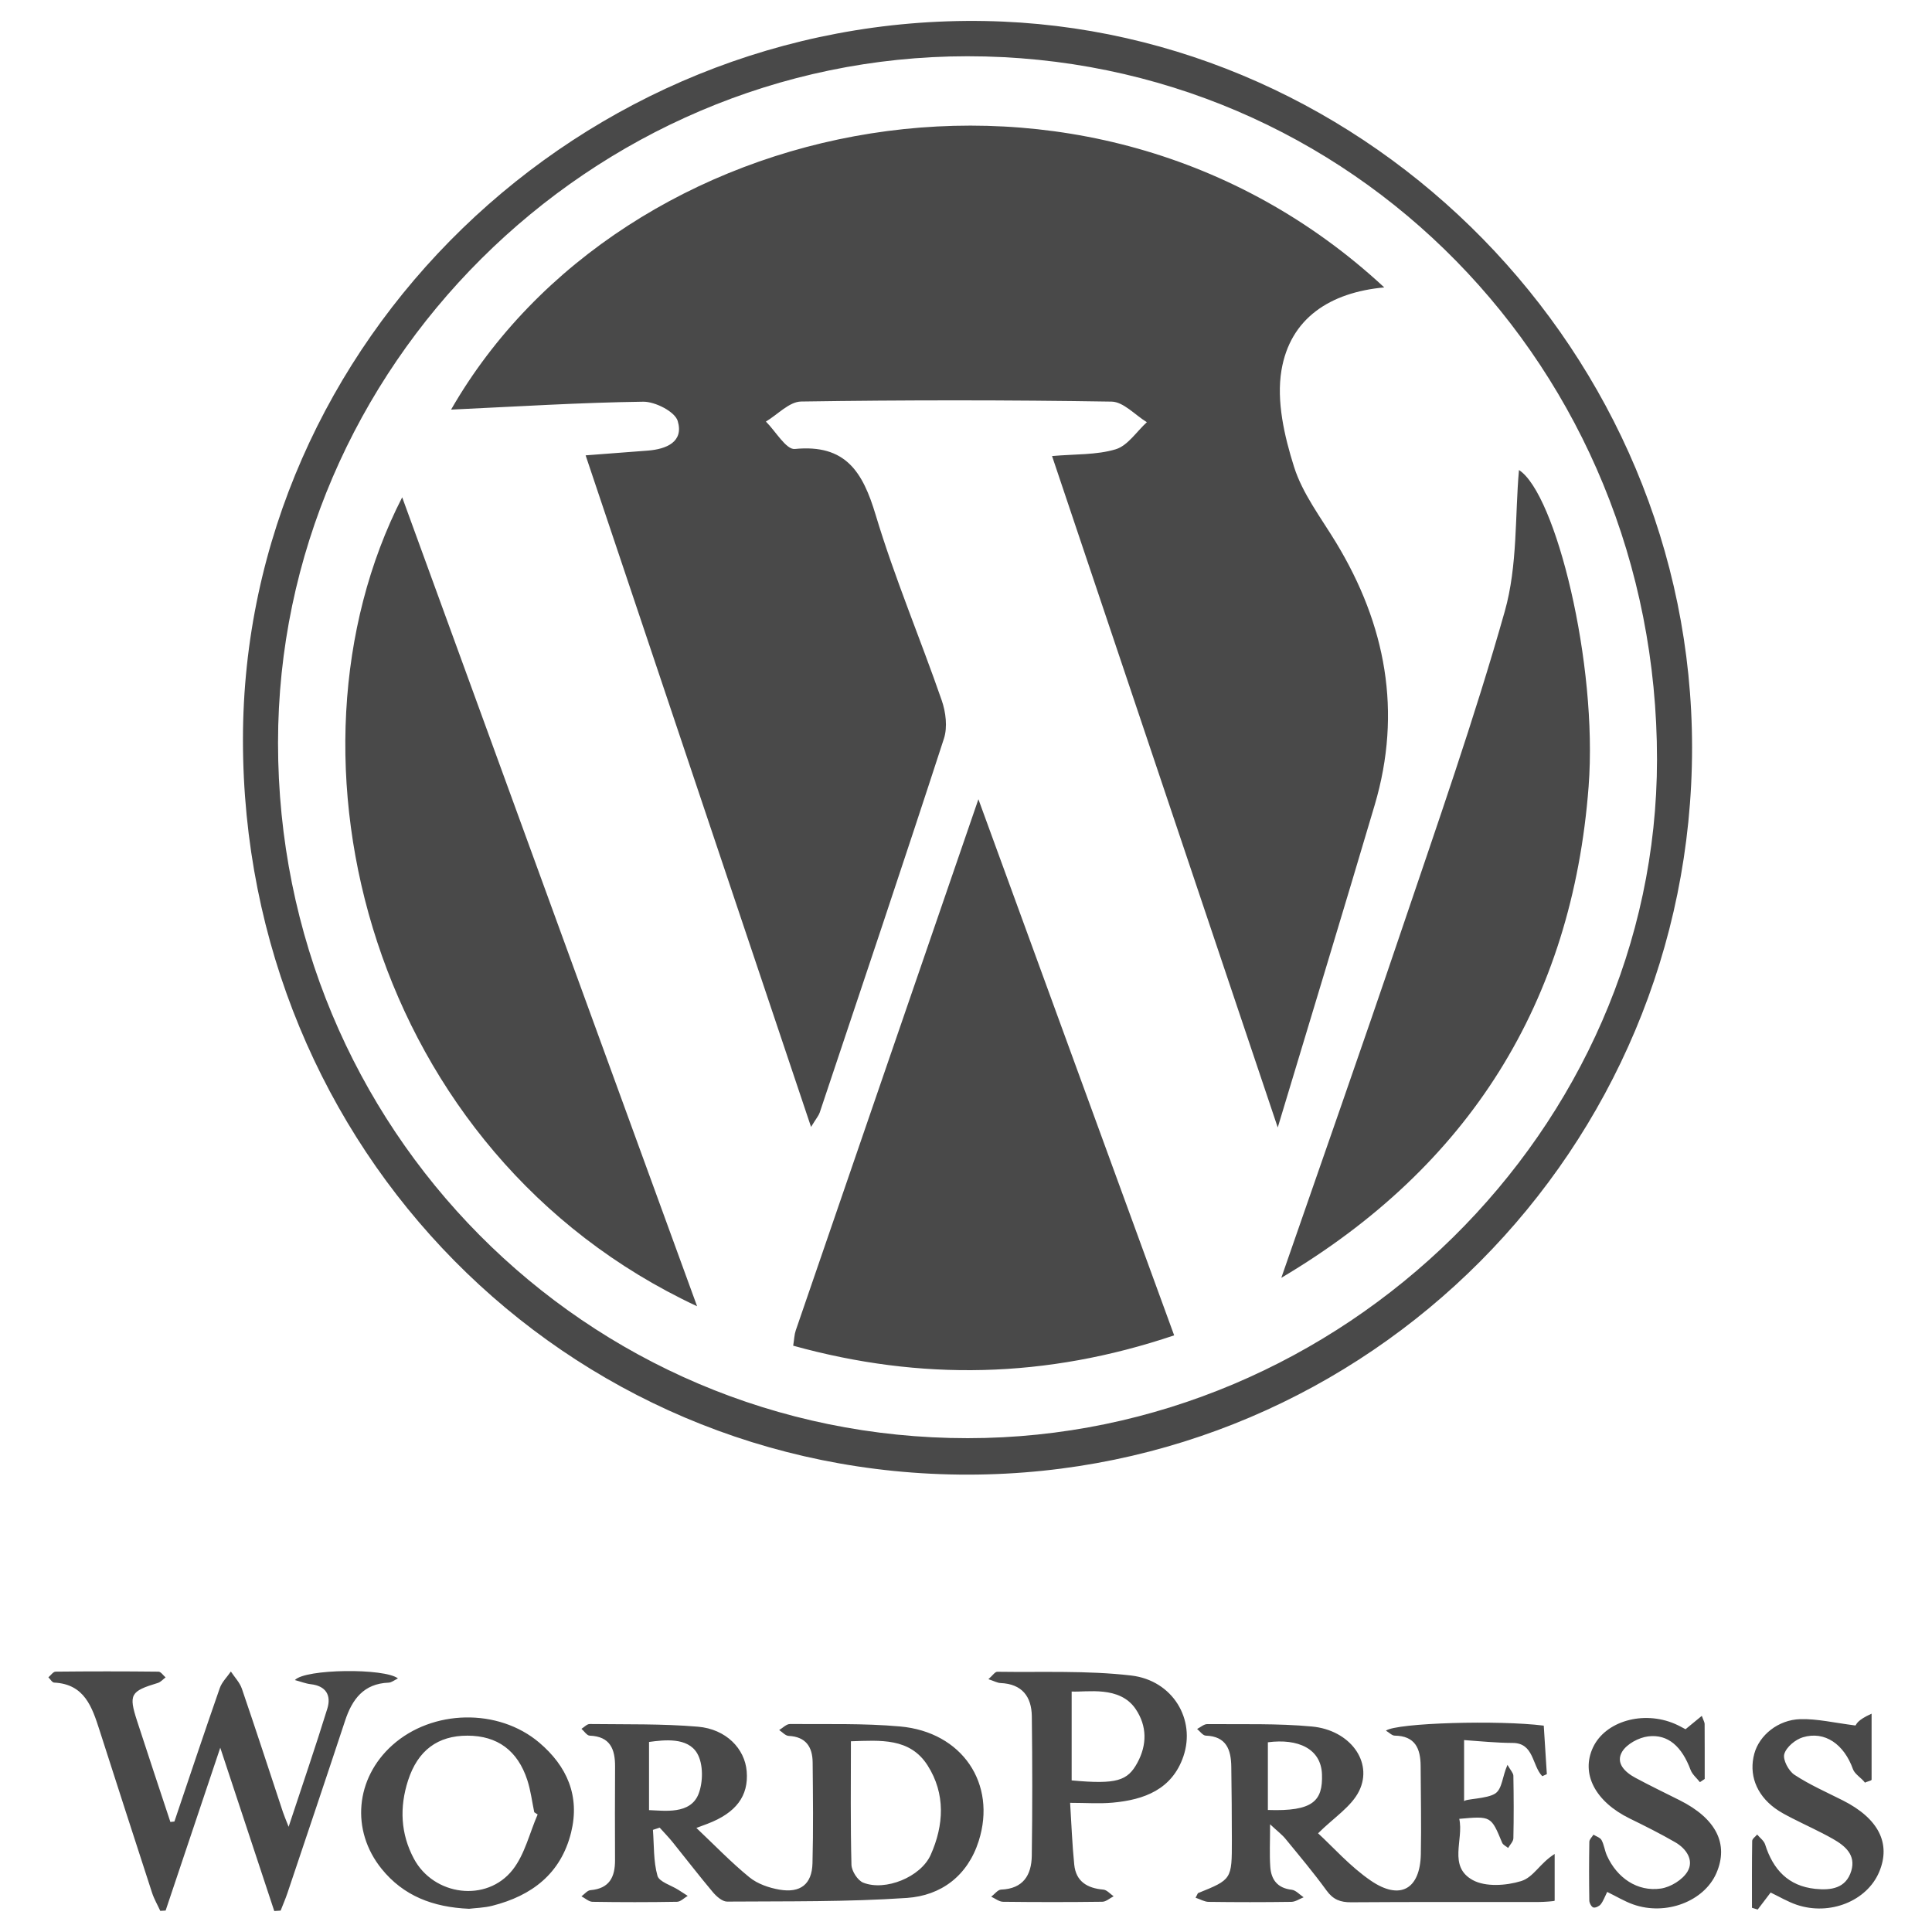
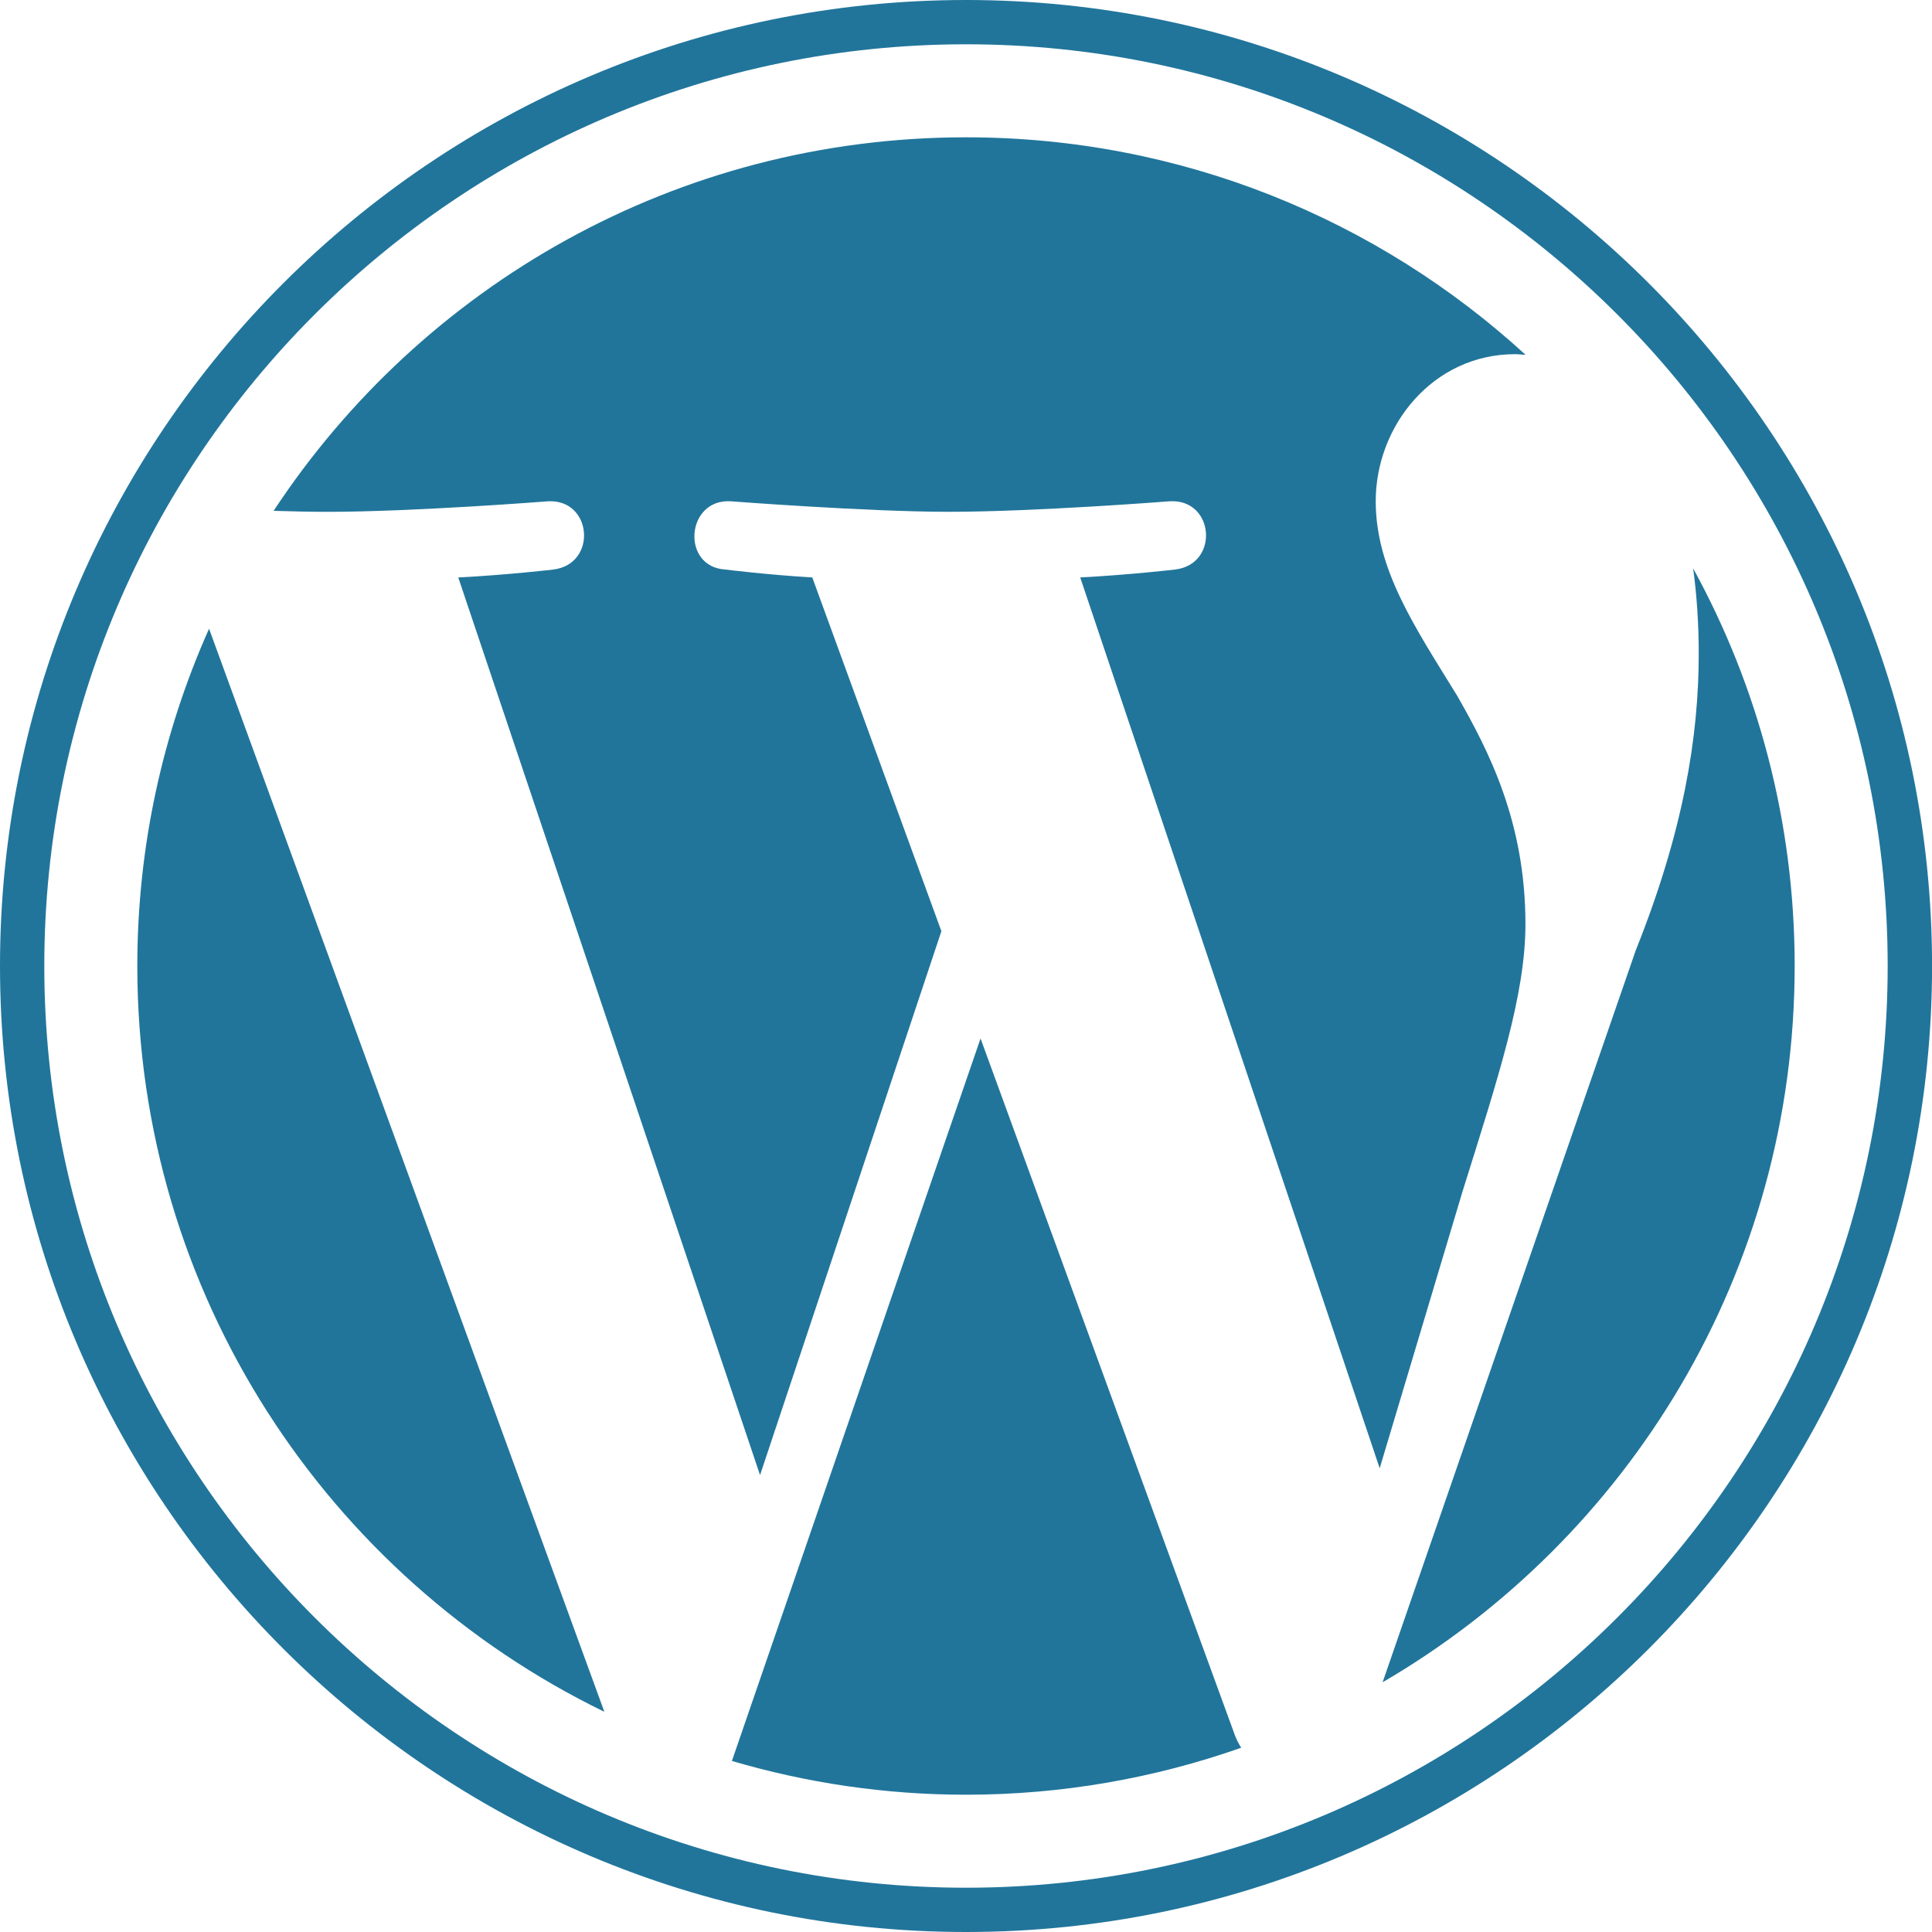
- <svg xmlns="http://www.w3.org/2000/svg" viewBox="0 0 128 128">
-   <path fill-rule="evenodd" clip-rule="evenodd" fill="#494949" d="M59.628 114.382c-2.417-.216-4.859-.142-7.291-.161-.237-.001-.477.26-.715.399.209.135.414.378.629.388 1.14.056 1.579.73 1.589 1.753.021 2.23.049 4.463-.011 6.691-.038 1.381-.794 1.98-2.187 1.742-.696-.12-1.454-.381-1.989-.817-1.206-.982-2.291-2.114-3.516-3.272l.729-.272c1.902-.723 2.743-1.848 2.604-3.486-.126-1.494-1.361-2.79-3.233-2.949-2.377-.201-4.777-.147-7.167-.177-.181-.003-.364.207-.547.318.183.157.36.445.548.453 1.356.052 1.684.893 1.679 2.045-.009 2.068-.014 4.136-.003 6.202.006 1.124-.375 1.884-1.627 1.989-.209.018-.398.266-.597.408.245.127.488.36.736.364 1.865.03 3.732.031 5.597-.002.238-.003.472-.255.707-.392l-.625-.401c-.481-.306-1.267-.526-1.381-.935-.27-.966-.22-2.02-.299-3.037l.447-.147c.287.32.589.627.858.961.892 1.104 1.754 2.231 2.668 3.316.238.282.627.625.944.623 3.971-.028 7.952.026 11.909-.243 2.264-.154 4.024-1.462 4.759-3.773 1.205-3.791-1.092-7.222-5.215-7.588zm-16.628 5.543v-4.516c1-.136 2.555-.324 3.188.752.417.708.396 1.913.094 2.69-.54 1.386-2.282 1.106-3.282 1.074zm18.661 2.964c-.658 1.474-3.013 2.423-4.47 1.842-.37-.147-.769-.772-.78-1.187-.07-2.695-.036-5.395-.036-8.18 1.951-.061 3.907-.244 5.083 1.603 1.191 1.872 1.084 3.949.203 5.922zM100.772 124.629c-.986.303-2.355.395-3.198-.068-1.653-.908-.585-2.676-.894-4.058 2.114-.189 2.108-.188 2.841 1.583.06.146.261.231.397.346.121-.214.342-.425.347-.641.031-1.38.025-2.761 0-4.141-.004-.185-.19-.366-.39-.724-.345.77-.343 1.565-.793 1.886-.537.383-2.082.358-2.082.538v-4.065c1 .07 2.132.185 3.217.189 1.418.005 1.275 1.487 1.962 2.204l.303-.136-.204-3.214c-2.949-.377-9.75-.188-10.456.332.22.13.397.327.582.33 1.356.019 1.711.857 1.717 2.013.006 1.948.054 3.897.013 5.845-.049 2.319-1.375 3.078-3.317 1.748-1.374-.94-2.507-2.234-3.491-3.135 1.037-1.035 2.216-1.766 2.726-2.818.932-1.928-.621-4.022-3.133-4.257-2.296-.214-4.619-.138-6.931-.16-.225-.002-.451.21-.677.323.191.154.379.435.576.441 1.368.048 1.673.937 1.689 2.058.024 1.624.037 3.247.038 4.87.003 2.602-.003 2.602-2.247 3.508l-.156.303c.31.103.587.271.866.275 1.827.024 3.653.025 5.48-.001.272-.005.541-.197.812-.303-.264-.175-.514-.468-.793-.5-.949-.107-1.362-.676-1.418-1.534-.055-.82-.012-1.647-.012-2.802.486.454.788.679 1.02.962.926 1.13 1.868 2.25 2.726 3.432.436.6.919.779 1.633.773 4.141-.03 8.296-.013 12.439-.019.307 0 1.036-.05 1.036-.086v-3.096c-1 .628-1.388 1.543-2.228 1.799zm-16.772-4.713v-4.485c2-.262 3.524.423 3.584 2.121.062 1.761-.584 2.469-3.584 2.364zM26.365 111.201c-.87-.695-6.152-.641-6.827.108.391.104.715.235 1.05.274 1.017.114 1.368.745 1.098 1.618-.778 2.521-1.637 5.017-2.564 7.829-.21-.539-.303-.75-.375-.969-.904-2.728-1.791-5.46-2.722-8.179-.142-.415-.481-.762-.729-1.14-.251.366-.596.699-.737 1.104-1.025 2.937-2.008 5.887-3.004 8.834l-.267.03c-.735-2.229-1.481-4.452-2.204-6.686-.573-1.766-.441-1.977 1.378-2.526.189-.059.339-.241.508-.367-.156-.132-.312-.378-.47-.379-2.272-.025-4.546-.025-6.819-.001-.159.002-.317.245-.475.375.126.121.248.344.38.35 2.022.098 2.517 1.628 3.012 3.167 1.154 3.584 2.306 7.17 3.474 10.751.136.417.363.806.547 1.207l.354-.022 3.62-10.788c1.255 3.795 2.417 7.308 3.578 10.821l.422-.03c.151-.388.319-.771.452-1.166 1.278-3.804 2.56-7.605 3.818-11.415.47-1.425 1.234-2.457 2.884-2.521.193-.007.381-.167.618-.279zM74.935 111.006c-2.925-.34-5.906-.203-8.863-.247-.152-.003-.309.25-.588.491.38.125.59.247.805.256 1.422.058 2.056.896 2.072 2.206.037 3.081.041 6.162-.003 9.243-.019 1.271-.567 2.18-2.03 2.235-.225.009-.438.307-.656.472.262.117.521.333.785.336 2.19.026 4.383.027 6.574-.002.251-.003.499-.237.75-.363-.229-.154-.445-.422-.685-.442-1.061-.091-1.811-.536-1.924-1.65-.135-1.317-.182-2.645-.274-4.098 1.048 0 1.942.068 2.823-.013 2.088-.19 3.933-.875 4.681-3.064.835-2.441-.698-5.039-3.467-5.36zm.418 5.783c-.646 1.189-1.353 1.445-4.353 1.167v-5.888c1 .057 3.176-.404 4.236 1.154.765 1.128.765 2.375.117 3.567zM35.726 115.452c-2.715-2.301-7.089-2.199-9.733.171-2.452 2.198-2.764 5.65-.711 8.192 1.446 1.791 3.397 2.543 5.794 2.647.422-.052.998-.063 1.542-.201 2.618-.664 4.544-2.126 5.219-4.856.598-2.42-.273-4.394-2.111-5.953zm-1.758 8.423c-1.72 2.194-5.234 1.731-6.549-.736-.882-1.653-.956-3.408-.384-5.18.645-1.992 1.969-2.971 3.939-2.967 1.977.004 3.322.979 3.964 2.949.223.686.31 1.416.458 2.125l.224.147c-.536 1.233-.85 2.64-1.652 3.662zM122.1 119.286c-1.083-.547-2.206-1.039-3.215-1.703-.386-.254-.78-.998-.671-1.374.134-.461.734-.961 1.233-1.11 1.454-.436 2.728.462 3.318 2.117.117.329.584.596.795.891.086-.064.438-.13.438-.195v-4.376c-1 .449-.987.708-1.071.782-1.367-.173-2.56-.453-3.654-.42-1.475.043-2.711 1.069-3.043 2.28-.372 1.355.103 2.691 1.36 3.618.355.261.747.462 1.141.665.9.461 1.823.87 2.702 1.37.8.455 1.54 1.057 1.218 2.124-.355 1.166-1.357 1.292-2.381 1.187-1.795-.185-2.802-1.284-3.325-2.94-.079-.25-.349-.442-.528-.66-.115.141-.327.28-.33.423-.023 1.477-.015 2.954-.015 4.431l.38.116.857-1.126c.561.267 1.121.604 1.728.811 2.199.742 4.653-.252 5.462-2.173.799-1.893-.042-3.545-2.399-4.738zM111.281 119.27c-.978-.491-1.963-.965-2.926-1.483-.687-.367-1.336-.974-.886-1.729.307-.514 1.102-.942 1.727-1.018 1.329-.162 2.235.687 2.809 2.219.115.306.409.545.62.814l.316-.212c0-1.216.002-2.431-.005-3.646-.001-.109-.073-.218-.187-.535l-1.078.886c-.201-.104-.443-.243-.7-.354-2.099-.904-4.61-.182-5.429 1.556-.822 1.747.146 3.598 2.443 4.719 1.017.496 2.03 1.005 3.009 1.571.729.421 1.248 1.184.814 1.925-.322.552-1.123 1.045-1.772 1.138-1.552.226-2.904-.701-3.573-2.184-.147-.328-.187-.71-.355-1.024-.091-.169-.353-.245-.537-.362-.096.156-.271.312-.273.471-.023 1.298-.022 2.598-.002 3.896.003.162.139.416.266.456.134.042.387-.08.49-.208.17-.214.263-.491.429-.821.629.307 1.152.627 1.719.827 2.17.77 4.704-.201 5.517-2.077.832-1.927-.018-3.613-2.436-4.825zM64.172 97.698c26.49-.039 47.933-21.587 47.932-48.167 0-26.147-21.344-47.682-46.844-48.137-26.78-.477-49.157 21.254-49.164 47.606-.009 27.109 21.338 48.738 48.076 48.698zm-.078-93.971c25.432-.008 45.695 20.654 45.687 46.587-.008 24.482-20.808 44.964-45.667 44.969-25.327.005-45.695-20.53-45.694-46.068.001-24.88 20.685-45.48 45.674-45.488zM44.9 27.891c.416 1.385-.748 1.868-1.986 1.963-1.301.102-2.604.199-4.115.314 4.99 14.865 9.905 29.509 14.935 44.494.359-.587.507-.752.572-.945 2.762-8.255 5.54-16.505 8.232-24.784.246-.755.124-1.755-.146-2.531-1.424-4.111-3.13-8.133-4.379-12.294-.855-2.849-1.988-4.692-5.354-4.362-.574.056-1.273-1.178-1.916-1.816.777-.463 1.548-1.316 2.332-1.328 6.856-.104 13.716-.104 20.572.006.785.013 1.557.889 2.335 1.364-.681.622-1.268 1.554-2.063 1.794-1.276.385-2.691.312-4.218.448 4.994 14.857 9.887 29.412 14.953 44.484 2.266-7.524 4.373-14.434 6.422-21.36 1.829-6.184.739-11.958-2.567-17.404-.994-1.638-2.216-3.227-2.778-5.013-.641-2.032-1.172-4.345-.832-6.382.575-3.454 3.225-5.169 6.812-5.497-19.626-18.212-50.463-11.693-61.826 8.096 4.374-.203 8.55-.468 12.729-.524.791-.01 2.1.657 2.286 1.277zM52.719 88.149c-.092.267-.097.563-.168 1.007 8.458 2.344 16.751 2.175 25.24-.685-4.334-11.871-8.571-23.477-12.969-35.52-4.15 12.064-8.131 23.63-12.103 35.198zM46.184 86.543l-19.538-53.596c-8.814 17.217-2.109 43.486 19.538 53.596zM105.25 52.104c.619-8.141-2.188-19.413-4.614-20.963-.27 2.994-.082 6.327-.941 9.362-2.022 7.152-4.495 14.181-6.877 21.229-2.589 7.66-5.28 15.286-7.928 22.927 12.437-7.373 19.272-18.254 20.36-32.555z" />
+ <svg xmlns="http://www.w3.org/2000/svg" viewBox="0 0 122.52 122.523">
+   <g fill="#21759b">
+     <path d="m8.708 61.26c0 20.802 12.089 38.779 29.619 47.298l-25.069-68.686c-2.916 6.536-4.55 13.769-4.55 21.388z" />
+     <path d="m96.74 58.608c0-6.495-2.333-10.993-4.334-14.494-2.664-4.329-5.161-7.995-5.161-12.324 0-4.831 3.664-9.328 8.825-9.328.233 0 .454.029.681.042-9.35-8.566-21.807-13.796-35.489-13.796-18.36 0-34.513 9.42-43.91 23.688 1.233.037 2.395.063 3.382.063 5.497 0 14.006-.667 14.006-.667 2.833-.167 3.167 3.994.337 4.329 0 0-2.847.335-6.015.501l19.138 56.925 11.501-34.493-8.188-22.434c-2.83-.166-5.511-.501-5.511-.501-2.832-.166-2.5-4.496.332-4.329 0 0 8.679.667 13.843.667 5.496 0 14.006-.667 14.006-.667 2.835-.167 3.168 3.994.337 4.329 0 0-2.853.335-6.015.501l18.992 56.494 5.242-17.517c2.272-7.269 4.001-12.49 4.001-16.989z" />
+     <path d="m62.184 65.857-15.768 45.819c4.708 1.384 9.687 2.141 14.846 2.141 6.12 0 11.989-1.058 17.452-2.979-.141-.225-.269-.464-.374-.724z" />
+     <path d="m107.376 36.046c.226 1.674.354 3.471.354 5.404 0 5.333-.996 11.328-3.996 18.824l-16.053 46.413c15.624-9.111 26.133-26.038 26.133-45.426.001-9.137-2.333-17.729-6.438-25.215z" />
+     <path d="m61.262 0c-33.779 0-61.262 27.481-61.262 61.26 0 33.783 27.483 61.263 61.262 61.263 33.778 0 61.265-27.48 61.265-61.263-.001-33.779-27.487-61.26-61.265-61.26zm0 119.715c-32.23 0-58.453-26.223-58.453-58.455 0-32.23 26.222-58.451 58.453-58.451 32.229 0 58.45 26.221 58.45 58.451 0 32.232-26.221 58.455-58.45 58.455z" />
+   </g>
</svg>
